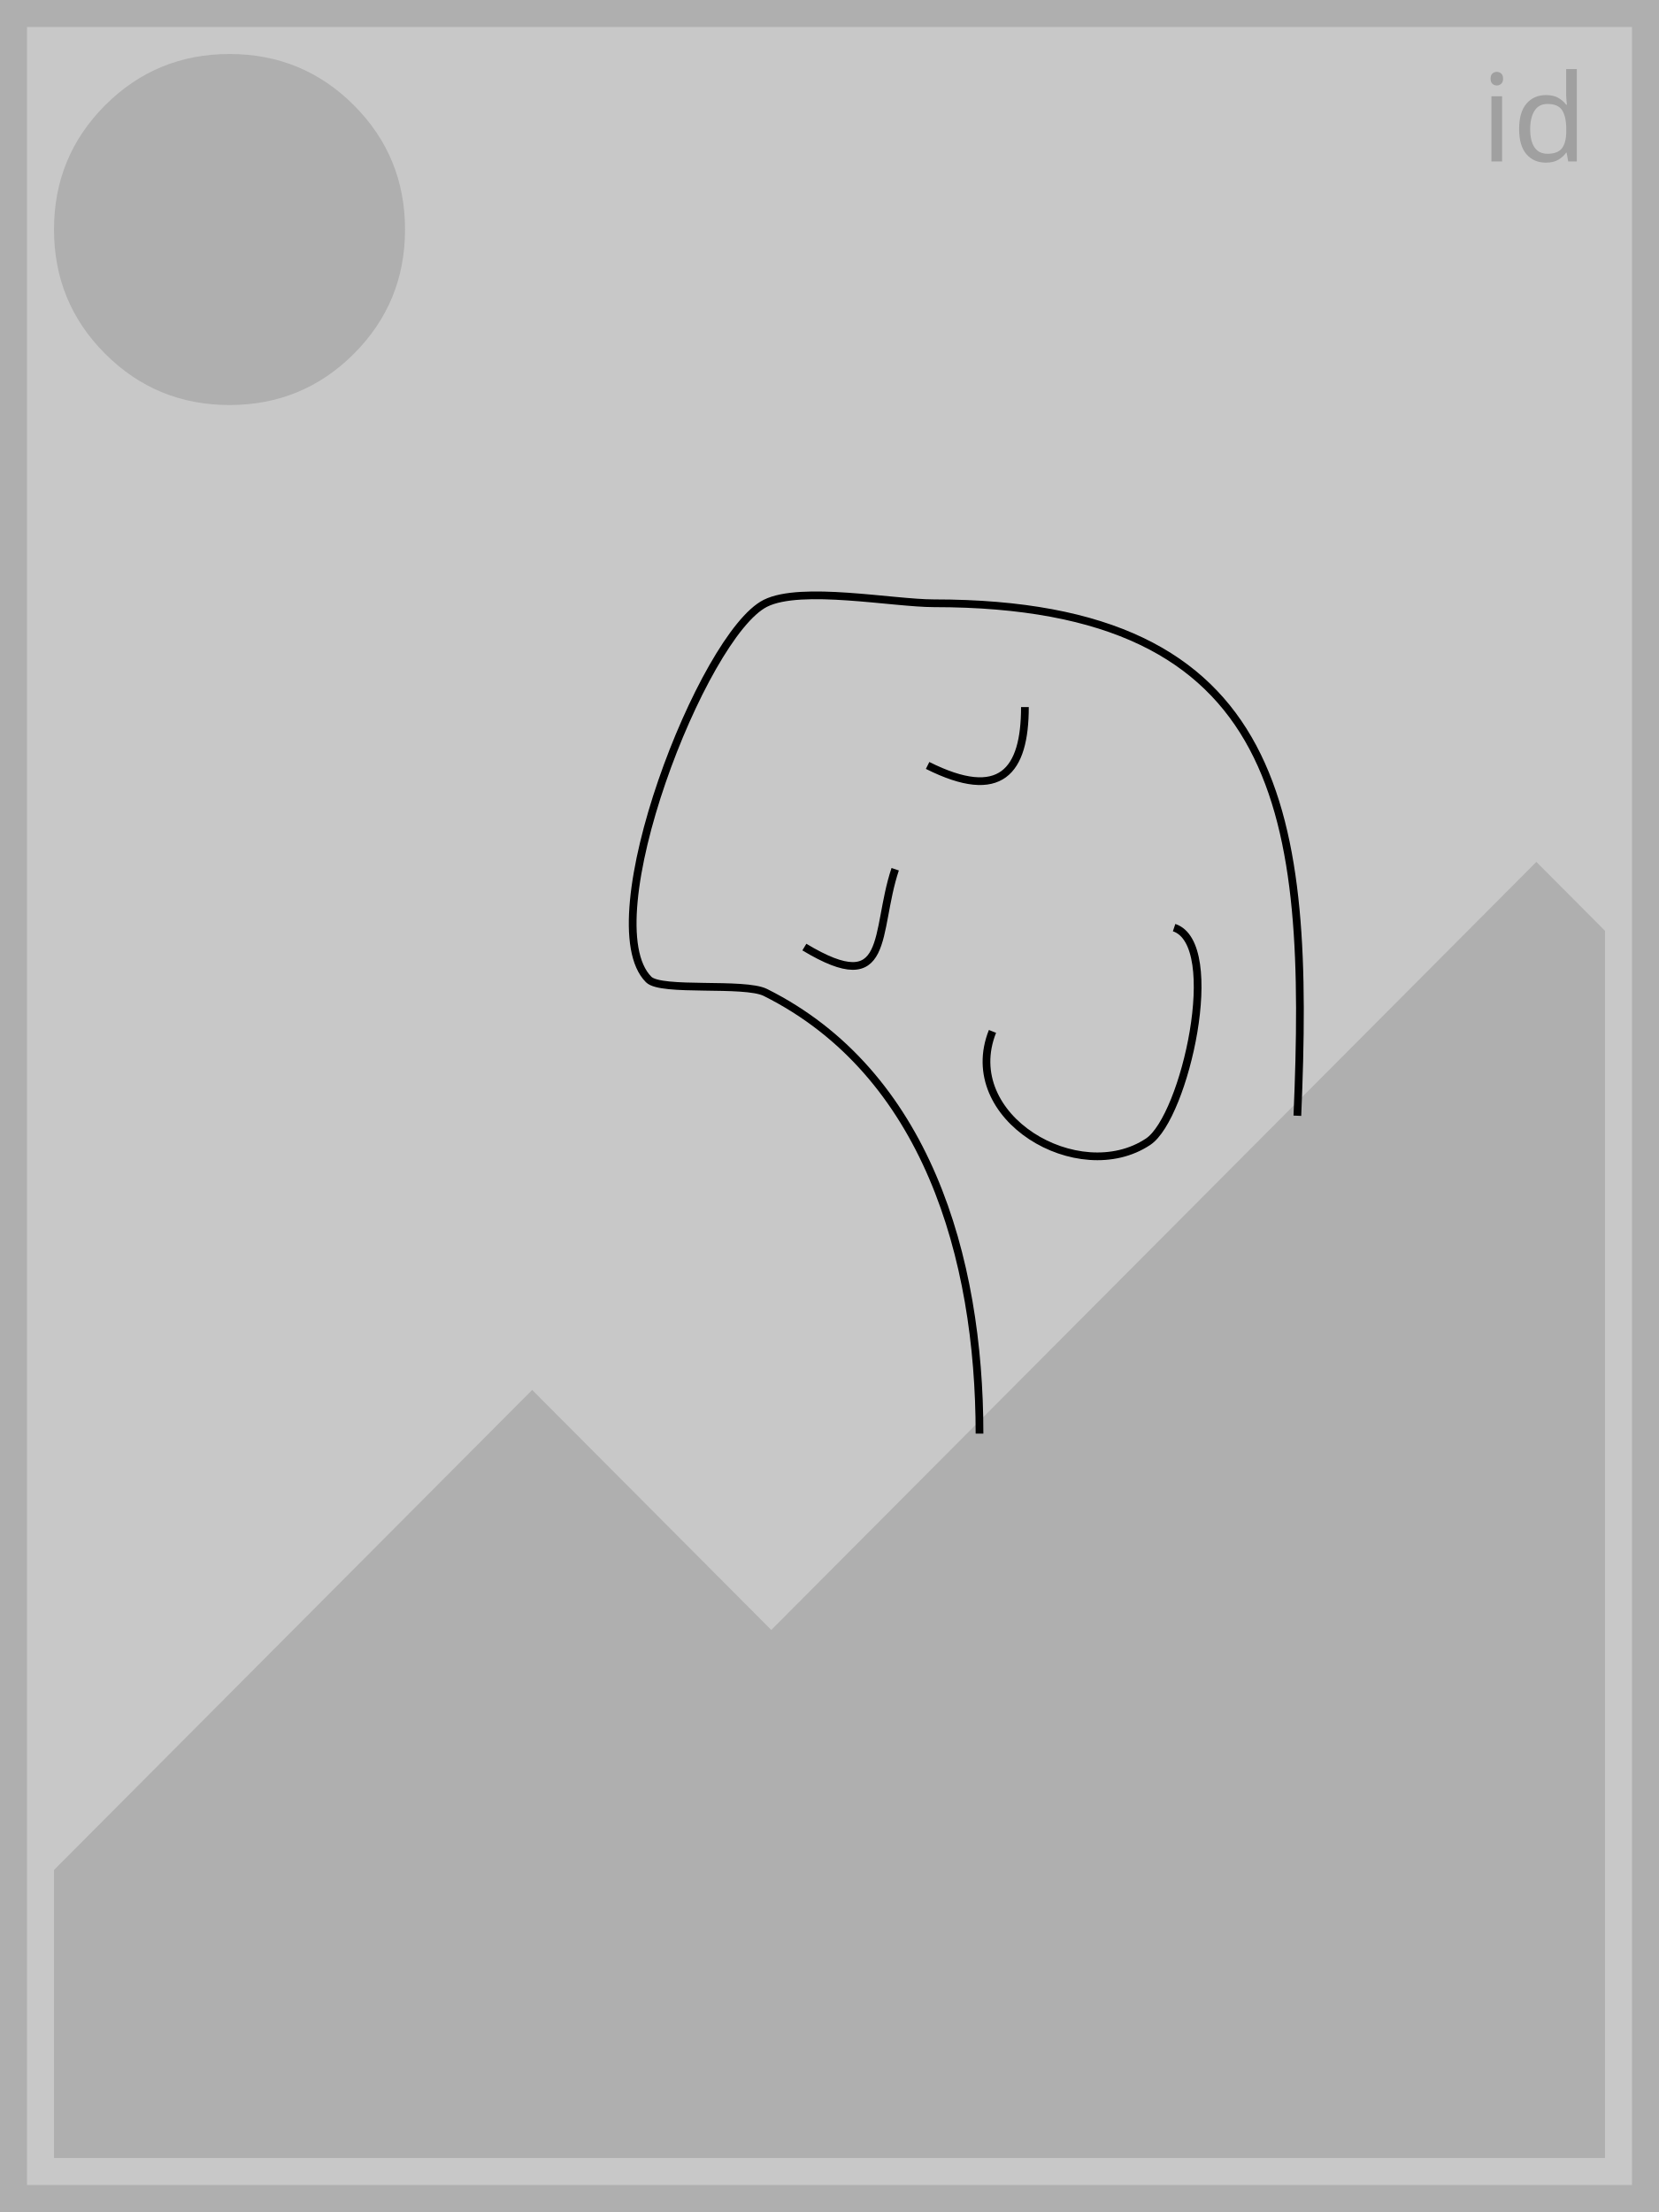
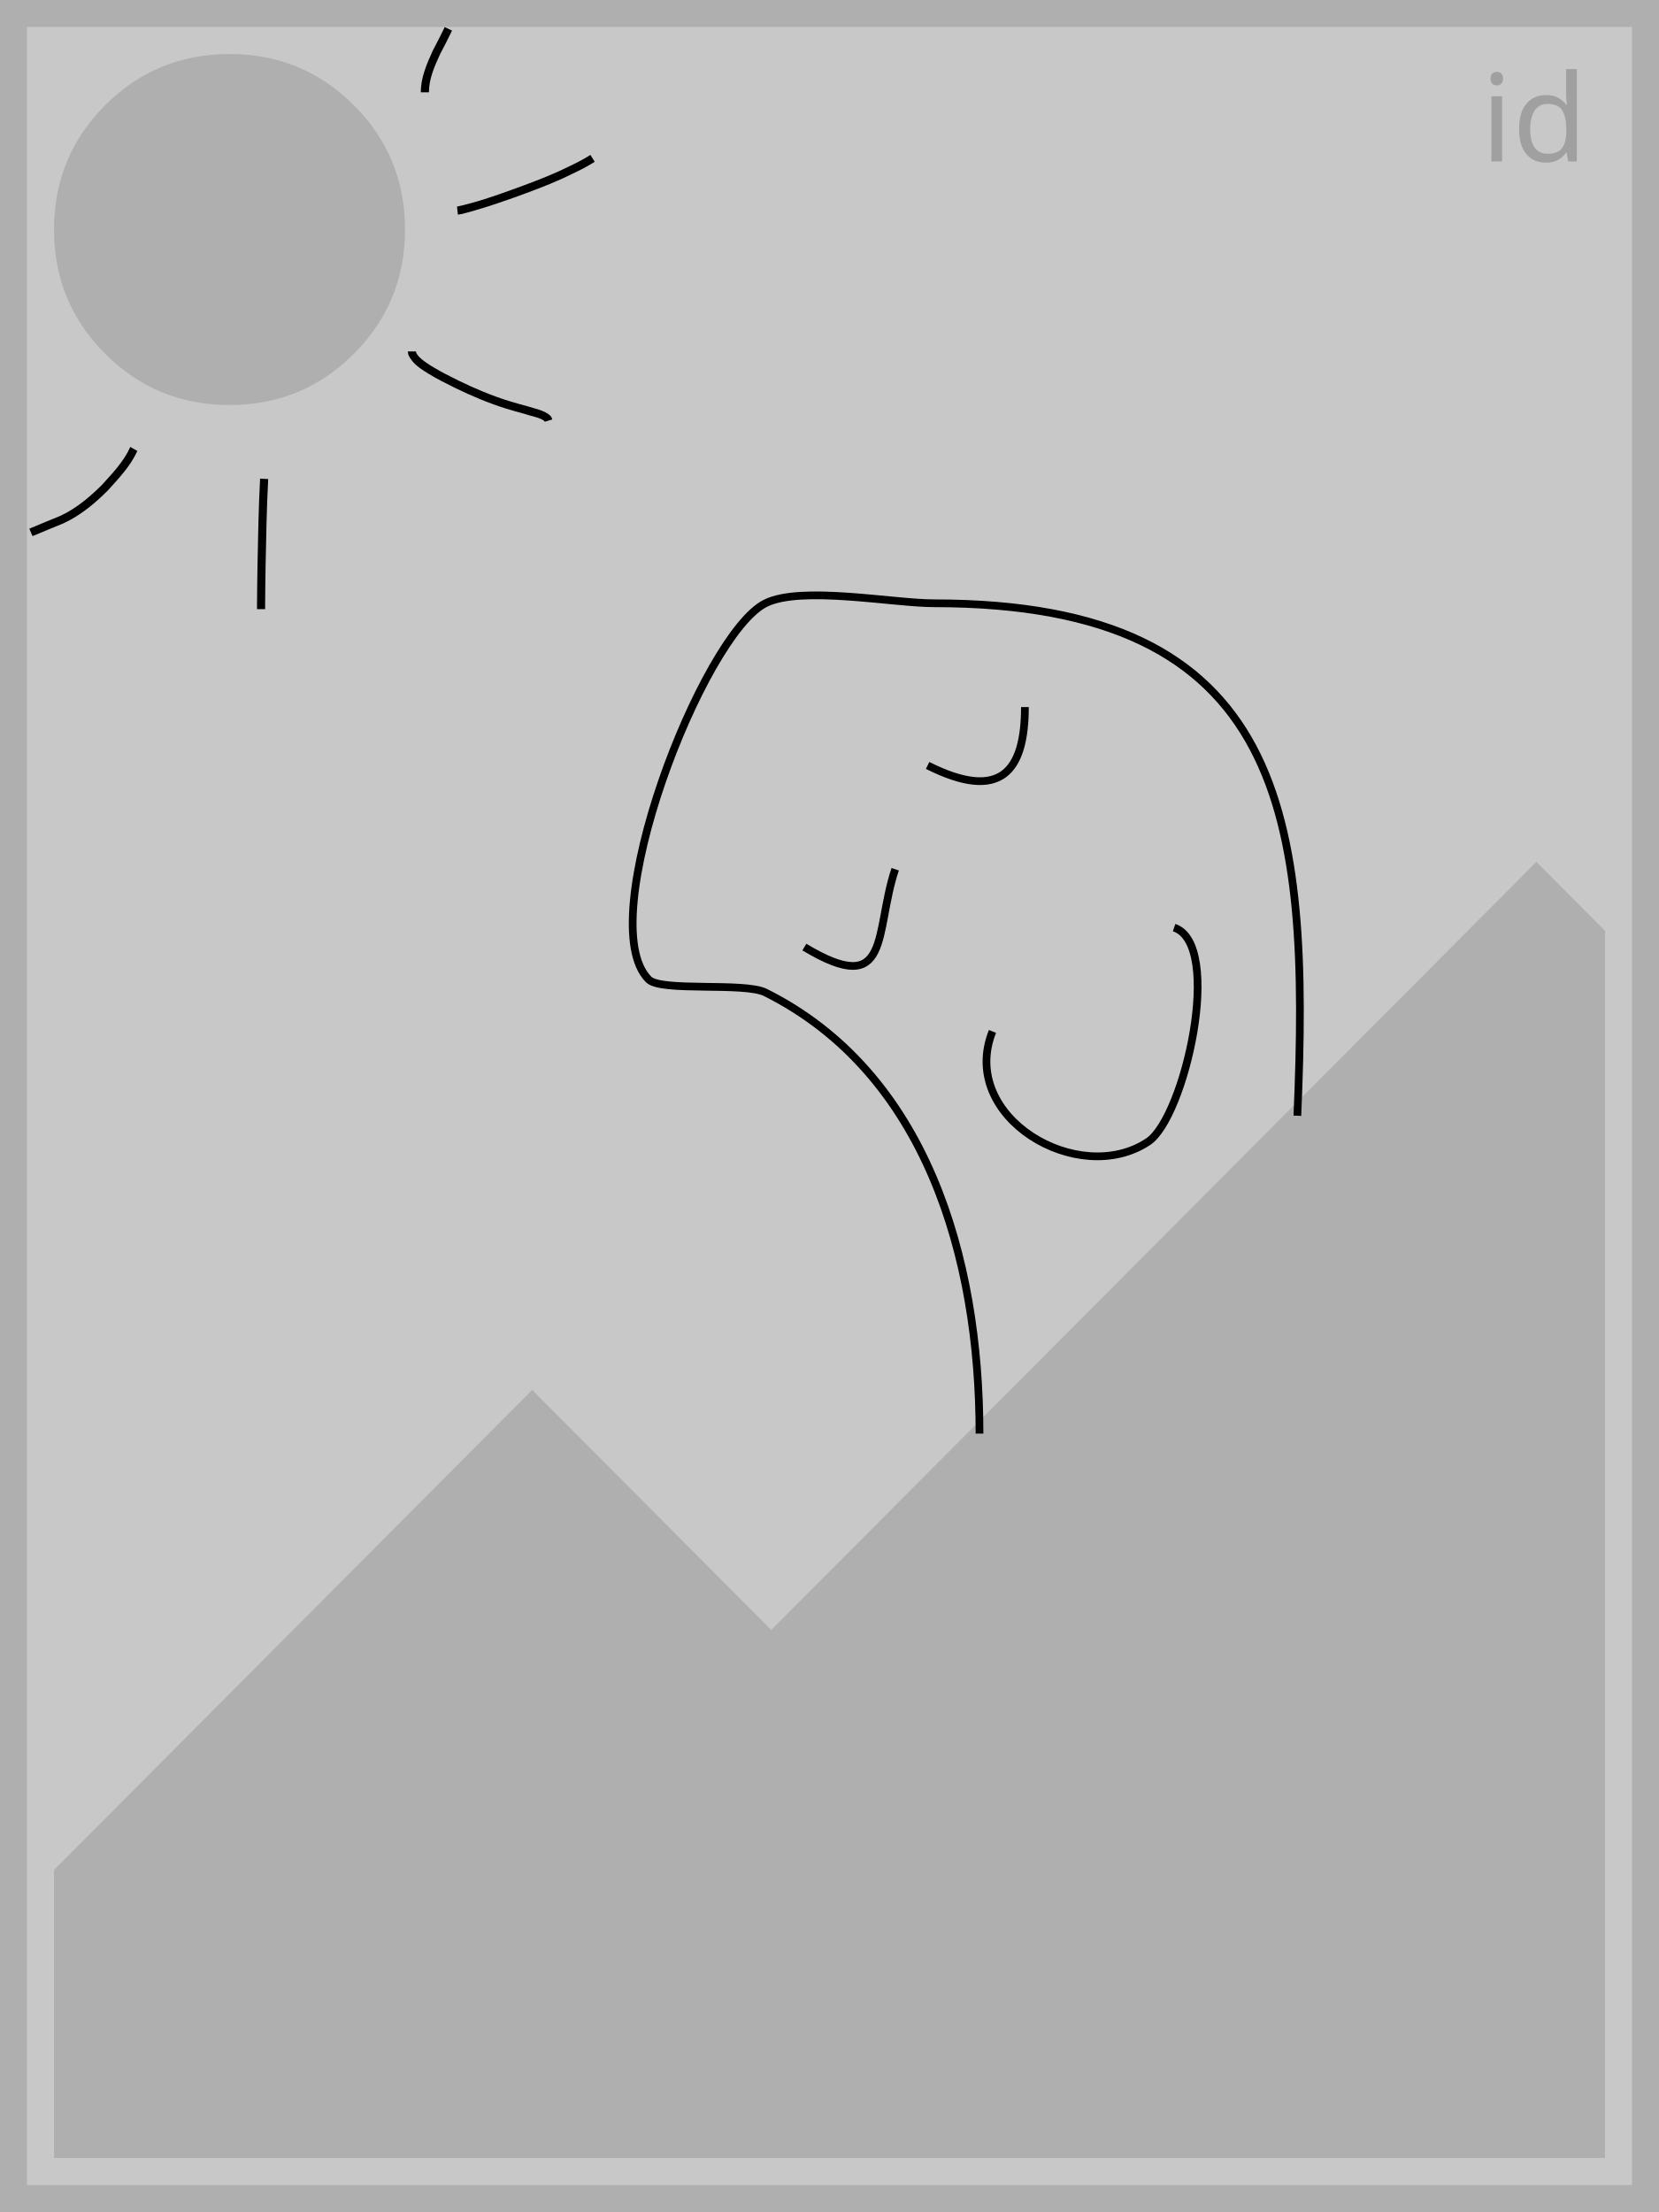
<svg xmlns="http://www.w3.org/2000/svg" width="3072" height="4096" viewBox="0 0 3072 4096" id="svg2" version="1.1">
  <defs id="defs4" />
  <g id="layer2" transform="translate(0,1936)" style="display:inline">
    <rect style="color:#000000;clip-rule:nonzero;display:inline;overflow:visible;visibility:visible;opacity:1;isolation:auto;mix-blend-mode:normal;color-interpolation:sRGB;color-interpolation-filters:linearRGB;solid-color:#000000;solid-opacity:1;fill:#c8c8c8;fill-opacity:1;fill-rule:nonzero;stroke:none;stroke-width:0.992;stroke-linecap:butt;stroke-linejoin:miter;stroke-miterlimit:4;stroke-dasharray:none;stroke-dashoffset:0;stroke-opacity:1;color-rendering:auto;image-rendering:auto;shape-rendering:auto;text-rendering:auto;enable-background:accumulate" id="rect4136" width="3072" height="4096" x="0" y="-1936" />
  </g>
  <g id="layer1" transform="translate(0,3043.638)">
    <path style="font-style:normal;font-variant:normal;font-weight:normal;font-stretch:normal;font-size:375px;line-height:125%;font-family:FontAwesome;-inkscape-font-specification:FontAwesome;text-align:center;letter-spacing:0px;word-spacing:0px;writing-mode:lr-tb;text-anchor:middle;fill:#afafaf;fill-opacity:1;stroke:none;stroke-width:30;stroke-linecap:butt;stroke-linejoin:miter;stroke-miterlimit:4;stroke-dasharray:none;stroke-opacity:1" d="m 655.208,-2848.846 c 63.195,63.194 94.792,139.93 94.792,230.208 0,90.278 -31.598,167.014 -94.792,230.208 -63.195,63.194 -139.93,94.792 -230.208,94.792 -90.277,0 -167.014,-31.597 -230.207,-94.792 C 131.598,-2451.624 100,-2528.36 100,-2618.638 c 0,-90.278 31.598,-167.014 94.792,-230.208 63.194,-63.194 139.93,-94.792 230.207,-94.792 90.278,0 167.014,31.597 230.208,94.792 z" id="path8114" />
    <path style="font-style:normal;font-variant:normal;font-weight:normal;font-stretch:normal;font-size:375px;line-height:125%;font-family:FontAwesome;-inkscape-font-specification:FontAwesome;text-align:center;letter-spacing:0px;word-spacing:0px;writing-mode:lr-tb;text-anchor:middle;fill:#afafaf;fill-opacity:1;stroke:none;stroke-width:30;stroke-linecap:butt;stroke-linejoin:miter;stroke-miterlimit:4;stroke-dasharray:none;stroke-opacity:1" d="M 2844.908 1596 L 1428.184 3018.223 L 985.455 2573.777 L 100 3462.666 L 100 3996 L 2972 3996 L 2972 1723.584 L 2844.908 1596 z " transform="translate(0,-3043.638)" id="path10660" />
    <rect style="color:#000000;clip-rule:nonzero;display:inline;overflow:visible;visibility:visible;opacity:1;isolation:auto;mix-blend-mode:normal;color-interpolation:sRGB;color-interpolation-filters:linearRGB;solid-color:#000000;solid-opacity:1;fill:none;fill-opacity:1;fill-rule:nonzero;stroke:#afafaf;stroke-width:50;stroke-linecap:butt;stroke-linejoin:miter;stroke-miterlimit:4;stroke-dasharray:none;stroke-dashoffset:0;stroke-opacity:1;color-rendering:auto;image-rendering:auto;shape-rendering:auto;text-rendering:auto;enable-background:accumulate" id="rect4136-3" width="3022" height="4046" x="25" y="-3018.638" />
  </g>
  <g id="layer3" transform="translate(0,1936)" style="display:inline">
    <text xml:space="preserve" style="font-style:normal;font-variant:normal;font-weight:normal;font-stretch:normal;line-height:0%;font-family:'Alegreya Sans';-inkscape-font-specification:'Alegreya Sans, Normal';text-align:end;letter-spacing:0px;word-spacing:0px;writing-mode:lr-tb;text-anchor:end;fill:#a0a0a0;fill-opacity:1;stroke:none;stroke-width:1px;stroke-linecap:butt;stroke-linejoin:miter;stroke-opacity:1" x="2848.58" y="-1637.096" id="text8143" transform="scale(0.9999982,1.000002)">
      <tspan id="tspan8145" x="2848.58" y="-1637.096" style="font-style:normal;font-variant:normal;font-weight:normal;font-stretch:normal;font-size:225px;line-height:1.25;font-family:'Police système';-inkscape-font-specification:'Police système';text-align:center;text-anchor:middle;fill:#a0a0a0;fill-opacity:1">id</tspan>
    </text>
-     <path style="fill:none;stroke:#000000;stroke-width:14.3;stroke-linecap:butt;stroke-linejoin:miter;stroke-opacity:1;stroke-miterlimit:4;stroke-dasharray:none" d="m 2402.346,130.018 c 23.887,-554.073 -19.354,-948.927 -672.657,-948.927 -76.429,0 -246.145,-33.08 -312.305,0 -116.142,58.071 -322.858,590.034 -216.211,696.68 23.268,23.268 177.174,4.505 216.211,24.023 296.966,148.483 396.387,489.559 396.387,816.798" id="path827" />
-     <path style="fill:none;stroke:#000000;stroke-width:14.3;stroke-linecap:butt;stroke-linejoin:miter;stroke-opacity:1;stroke-miterlimit:4;stroke-dasharray:none" d="m 1489.455,-182.287 c 161.759,97.269 129.178,-27.183 168.164,-144.141" id="path829" />
-     <path style="fill:none;stroke:#000000;stroke-width:14.3;stroke-linecap:butt;stroke-linejoin:miter;stroke-opacity:1;stroke-miterlimit:4;stroke-dasharray:none" d="m 1717.678,-518.616 c 135.618,68.035 180.176,10.733 180.176,-108.106" id="path831" />
-     <path style="fill:none;stroke:#000000;stroke-width:14.3;stroke-linecap:butt;stroke-linejoin:miter;stroke-opacity:1;stroke-miterlimit:4;stroke-dasharray:none" d="m 1837.795,-26.135 c -63.461,159.041 159.632,289.966 288.282,204.199 67.834,-45.223 140.169,-365.68 48.047,-396.387" id="path833" />
+     <path style="fill:none;stroke:#000000;stroke-width:14.3;stroke-linecap:butt;stroke-linejoin:miter;stroke-miterlimit:4;stroke-dasharray:none;stroke-opacity:1" d="m 2402.346,130.018 c 23.887,-554.073 -19.354,-948.927 -672.657,-948.927 -76.429,0 -246.145,-33.08 -312.305,0 -116.142,58.071 -322.858,590.034 -216.211,696.68 23.268,23.268 177.174,4.505 216.211,24.023 296.966,148.483 396.387,489.559 396.387,816.798" id="path827" />
+     <path style="fill:none;stroke:#000000;stroke-width:14.3;stroke-linecap:butt;stroke-linejoin:miter;stroke-miterlimit:4;stroke-dasharray:none;stroke-opacity:1" d="m 1489.455,-182.287 c 161.759,97.269 129.178,-27.183 168.164,-144.141" id="path829" />
+     <path style="fill:none;stroke:#000000;stroke-width:14.3;stroke-linecap:butt;stroke-linejoin:miter;stroke-miterlimit:4;stroke-dasharray:none;stroke-opacity:1" d="m 1717.678,-518.616 c 135.618,68.035 180.176,10.733 180.176,-108.106" id="path831" />
+     <path style="fill:none;stroke:#000000;stroke-width:14.3;stroke-linecap:butt;stroke-linejoin:miter;stroke-miterlimit:4;stroke-dasharray:none;stroke-opacity:1" d="m 1837.795,-26.135 c -63.461,159.041 159.632,289.966 288.282,204.199 67.834,-45.223 140.169,-365.68 48.047,-396.387" id="path833" />
+     <path style="color:#000000;clip-rule:nonzero;display:inline;overflow:visible;visibility:visible;opacity:1;isolation:auto;mix-blend-mode:normal;color-interpolation:sRGB;color-interpolation-filters:linearRGB;solid-color:#000000;solid-opacity:1;vector-effect:none;fill:#000000;fill-opacity:1;fill-rule:nonzero;stroke:none;stroke-width:5;stroke-linecap:round;stroke-linejoin:miter;stroke-miterlimit:10;stroke-dasharray:none;stroke-dashoffset:0;stroke-opacity:1;paint-order:fill markers stroke;color-rendering:auto;image-rendering:auto;shape-rendering:auto;text-rendering:auto;enable-background:accumulate" id="path826" d="m 770.252,-1285.212 c 0.306,1.196 0.315,2.51 0.917,3.587 5.697,10.186 22.488,20.222 31.45,25.677 15.847,9.646 30.113,16.414 46.716,24.799 30.116,14.751 61.076,27.685 93.086,37.724 8.702,2.729 25.13,7.199 34.346,9.747 14.313,4.669 30.791,7.075 42.378,17.447 3.05,4.662 1.926,2.317 3.583,6.931 0,0 -14.36,4.387 -14.36,4.387 v 0 c 0.097,-0.433 -0.011,-0.253 0.321,-0.543 -5.122,-6.856 -28.694,-10.741 -35.923,-13.751 -9.737,-2.692 -25.89,-7.084 -35.111,-9.98 -32.697,-10.271 -64.327,-23.488 -95.092,-38.561 -16.919,-8.555 -32.222,-15.83 -48.363,-25.767 -14.168,-8.723 -30.781,-18.986 -37.726,-35.023 -0.899,-2.076 -0.825,-4.449 -1.238,-6.673 0,0 15.015,0 15.015,0 z" />
+     <path style="color:#000000;clip-rule:nonzero;display:inline;overflow:visible;visibility:visible;opacity:1;isolation:auto;mix-blend-mode:normal;color-interpolation:sRGB;color-interpolation-filters:linearRGB;solid-color:#000000;solid-opacity:1;vector-effect:none;fill:#000000;fill-opacity:1;fill-rule:nonzero;stroke:none;stroke-width:5;stroke-linecap:round;stroke-linejoin:miter;stroke-miterlimit:10;stroke-dasharray:none;stroke-dashoffset:0;stroke-opacity:1;paint-order:fill markers stroke;color-rendering:auto;image-rendering:auto;shape-rendering:auto;text-rendering:auto;enable-background:accumulate" id="path828" d="m 496.616,-1048.921 c -2.756,52.664 -3.73,105.405 -4.756,158.126 -0.442,25.104 -0.799,50.21 -0.913,75.317 -0.011,5.251 -0.009,2.764 -0.008,7.461 0,0 -15.015,0 -15.015,0 v 0 c -7.5e-4,-4.744 -0.003,-2.233 0.008,-7.532 0.115,-25.182 0.472,-50.363 0.916,-75.541 1.029,-52.886 2.008,-105.794 4.774,-158.623 0,0 14.994,0.789 14.994,0.789 z" />
+     <path style="color:#000000;clip-rule:nonzero;display:inline;overflow:visible;visibility:visible;opacity:1;isolation:auto;mix-blend-mode:normal;color-interpolation:sRGB;color-interpolation-filters:linearRGB;solid-color:#000000;solid-opacity:1;vector-effect:none;fill:#000000;fill-opacity:1;fill-rule:nonzero;stroke:none;stroke-width:5;stroke-linecap:round;stroke-linejoin:miter;stroke-miterlimit:10;stroke-dasharray:none;stroke-dashoffset:0;stroke-opacity:1;paint-order:fill markers stroke;color-rendering:auto;image-rendering:auto;shape-rendering:auto;text-rendering:auto;enable-background:accumulate" id="path830" d="m 254.325,-1100.952 c -12.584,27.996 -34.235,50.516 -54.551,73.048 -20.745,20.709 -43.289,40.039 -69.056,54.283 -4.535,2.507 -9.266,4.641 -13.899,6.961 -18.813,7.942 -37.843,15.308 -56.583,23.423 0,0 -5.967,-13.778 -5.967,-13.778 v 0 c 18.492,-8.008 37.254,-15.318 55.848,-23.081 4.271,-2.121 8.636,-4.063 12.814,-6.362 24.513,-13.495 45.934,-31.865 65.692,-51.501 19.612,-21.741 40.582,-43.385 52.664,-70.441 0,0 13.036,7.449 13.036,7.449 z" />
+     <path style="color:#000000;clip-rule:nonzero;display:inline;overflow:visible;visibility:visible;opacity:1;isolation:auto;mix-blend-mode:normal;color-interpolation:sRGB;color-interpolation-filters:linearRGB;solid-color:#000000;solid-opacity:1;vector-effect:none;fill:#000000;fill-opacity:1;fill-rule:nonzero;stroke:none;stroke-width:5;stroke-linecap:round;stroke-linejoin:miter;stroke-miterlimit:10;stroke-dasharray:none;stroke-dashoffset:0;stroke-opacity:1;paint-order:fill markers stroke;color-rendering:auto;image-rendering:auto;shape-rendering:auto;text-rendering:auto;enable-background:accumulate" id="path832" d="m 846.228,-1553.44 c 34.699,-7.469 68.448,-19.282 101.821,-31.256 29.373,-10.711 58.772,-21.485 87.274,-34.385 2.414,-1.092 23.121,-11.063 26.536,-12.705 10.814,-5.178 21.282,-10.999 31.444,-17.345 0,0 7.953,12.735 7.953,12.735 v 0 c -10.629,6.638 -21.582,12.722 -32.891,18.142 -4.055,1.95 -24.115,11.612 -27.082,12.954 -28.795,13.026 -58.491,23.919 -88.164,34.737 -23.225,8.326 -46.461,16.129 -70.121,23.129 -6.93,2.05 -20.032,5.916 -27.675,7.637 -2.453,0.553 -4.957,0.853 -7.435,1.28 0,0 -1.658,-14.923 -1.658,-14.923 z" />
+     <path style="color:#000000;clip-rule:nonzero;display:inline;overflow:visible;visibility:visible;opacity:1;isolation:auto;mix-blend-mode:normal;color-interpolation:sRGB;color-interpolation-filters:linearRGB;solid-color:#000000;solid-opacity:1;vector-effect:none;fill:#000000;fill-opacity:1;fill-rule:nonzero;stroke:none;stroke-width:5;stroke-linecap:round;stroke-linejoin:miter;stroke-miterlimit:10;stroke-dasharray:none;stroke-dashoffset:0;stroke-opacity:1;paint-order:fill markers stroke;color-rendering:auto;image-rendering:auto;shape-rendering:auto;text-rendering:auto;enable-background:accumulate" id="path834" d="m 779.261,-1765.063 c -0.243,-27.187 11.16,-53.028 22.212,-77.35 7.679,-14.319 14.952,-28.812 22.01,-43.438 0,0 13.52,6.531 13.52,6.531 v 0 c -7.021,14.517 -14.198,28.933 -21.865,43.129 -10.194,22.341 -20.999,46.142 -20.862,71.128 0,0 -15.015,0 -15.015,0 z" />
  </g>
</svg>
